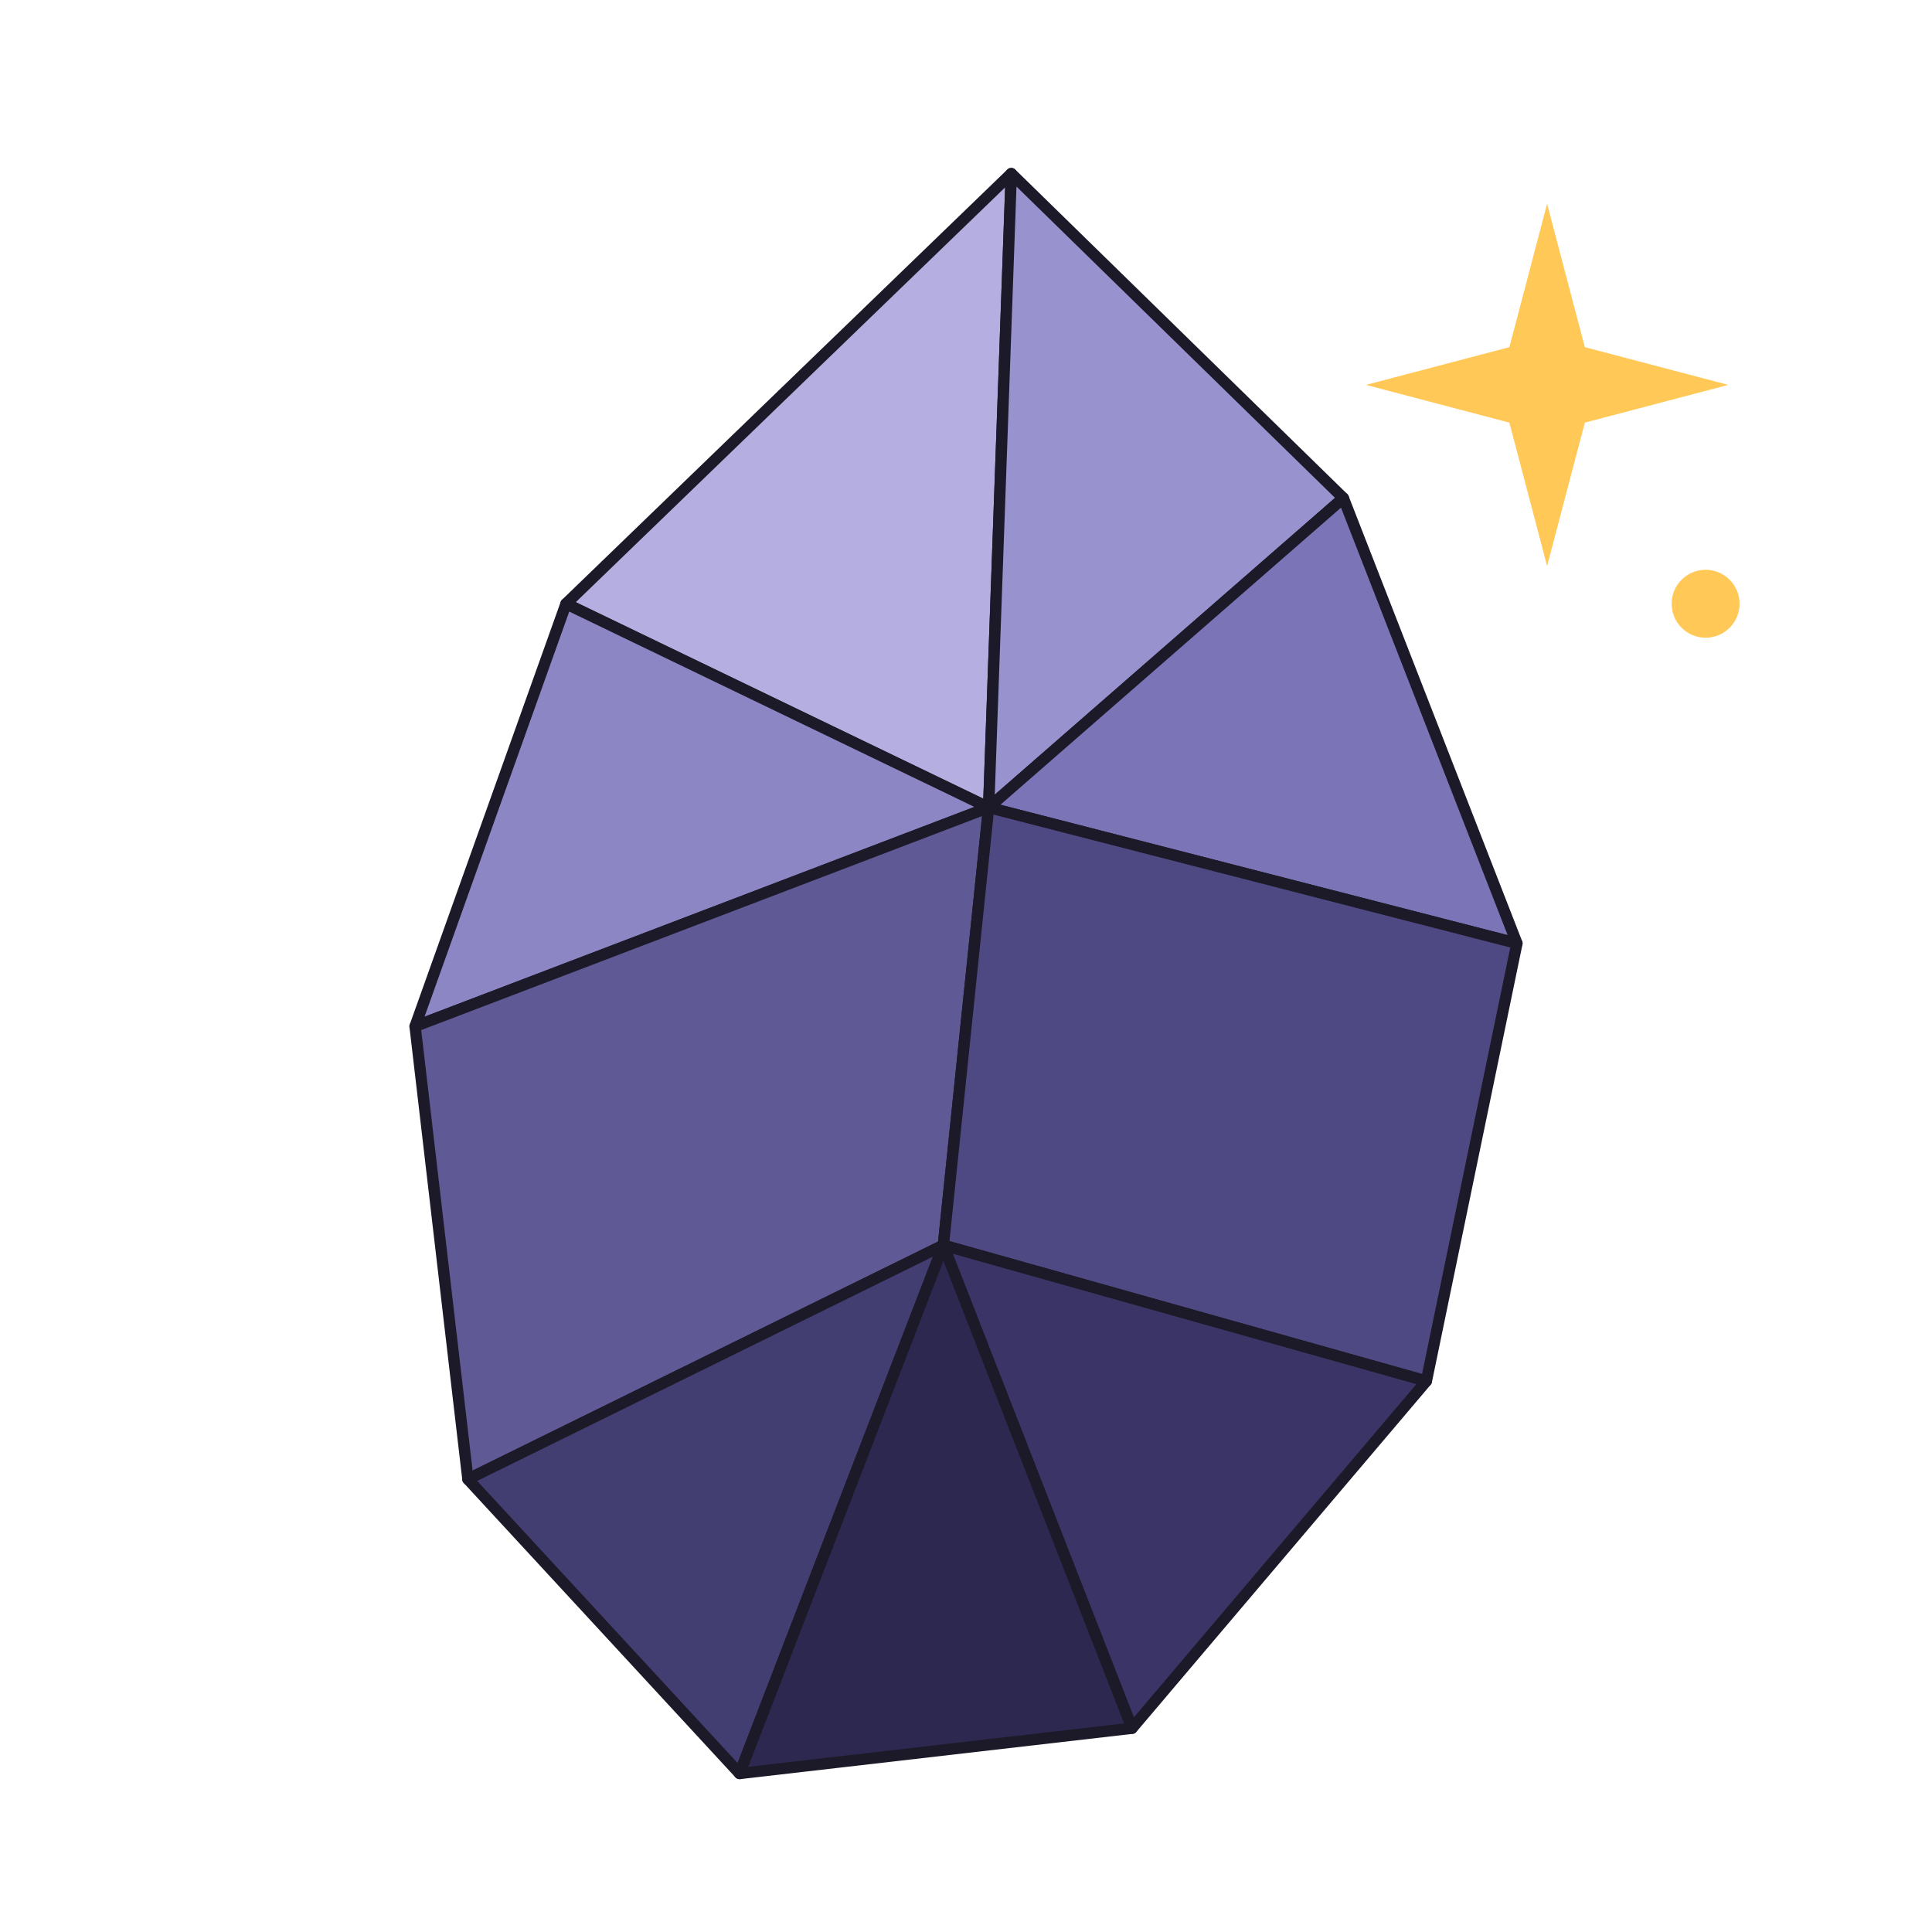
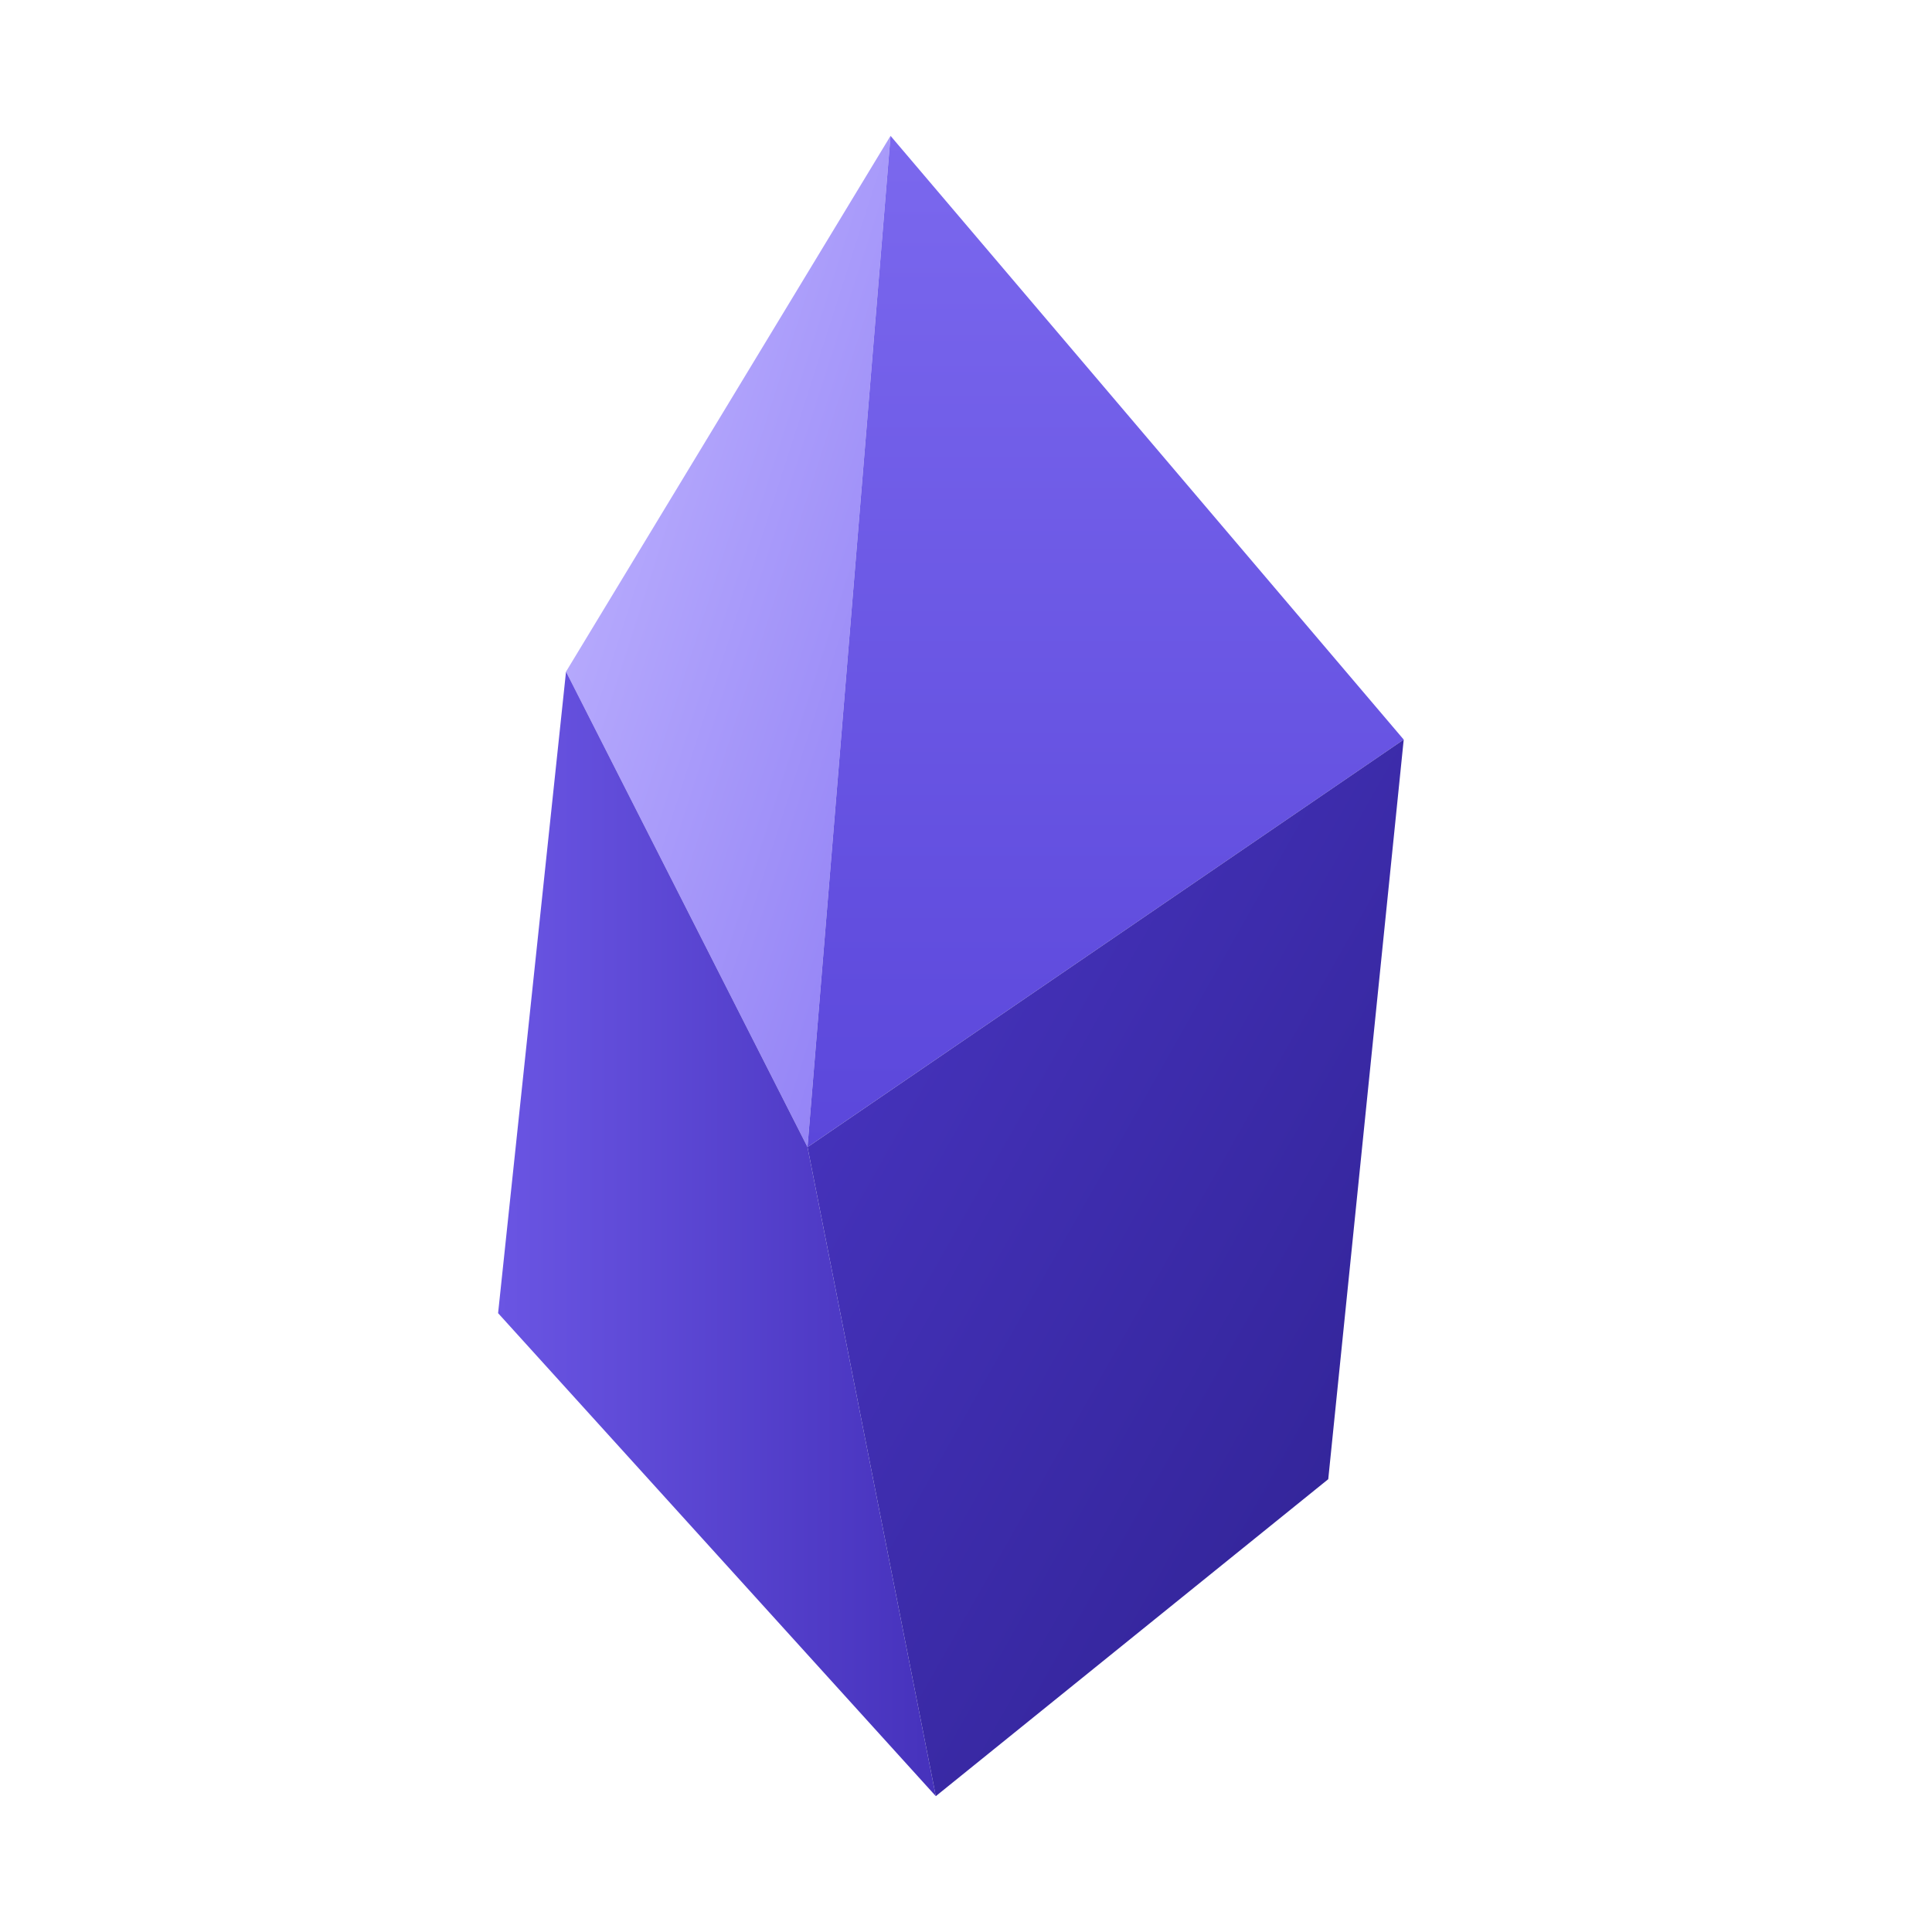
<svg xmlns="http://www.w3.org/2000/svg" viewBox="0 0 512 512">
-   <g stroke="#1C1A28" stroke-width="3" stroke-linejoin="round">
-     <polygon points="268,46 150,160 262,214" fill="#B4AFE0" />
-     <polygon points="268,46 356,132 262,214" fill="#9893CF" />
-     <polygon points="356,132 402,250 262,214" fill="#7B75B8" />
-     <polygon points="150,160 110,272 262,214" fill="#8C86C4" />
-     <polygon points="110,272 124,392 250,330 262,214" fill="#5F5995" />
-     <polygon points="402,250 378,366 250,330 262,214" fill="#4E4982" />
-     <polygon points="124,392 196,470 250,330" fill="#433E72" />
-     <polygon points="378,366 300,458 250,330" fill="#3A3566" />
-     <polygon points="196,470 300,458 250,330" fill="#2C2850" />
-   </g>
-   <path d="M410 54 L420 92 L458 102 L420 112 L410 150 L400 112 L362 102 L400 92 Z" fill="#FFC857" />
-   <circle cx="452" cy="160" r="9" fill="#FFC857" />
+   <defs>
+     <linearGradient id="fa" x1="0" y1="0" x2="1" y2="1">
+       <stop offset="0" stop-color="#C3B8FF" />
+       <stop offset="1" stop-color="#8E7DF5" />
+     </linearGradient>
+     <linearGradient id="fb" x1="0" y1="0" x2="0" y2="1">
+       <stop offset="0" stop-color="#7B68EE" />
+       <stop offset="1" stop-color="#5B47DB" />
+     </linearGradient>
+     <linearGradient id="fc" x1="0" y1="0" x2="1" y2="1">
+       <stop offset="0" stop-color="#4A36C4" />
+       <stop offset="1" stop-color="#2E2190" />
+     </linearGradient>
+     <linearGradient id="fd" x1="0" y1="0" x2="1" y2="0">
+       <stop offset="0" stop-color="#6A55E3" />
+       <stop offset="1" stop-color="#4632BC" />
+     </linearGradient>
+   </defs>
+   <polygon points="236,36 150,178 214,304" fill="url(#fa)" />
+   <polygon points="236,36 372,196 214,304" fill="url(#fb)" />
+   <polygon points="150,178 132,348 248,476 214,304" fill="url(#fd)" />
+   <polygon points="372,196 352,392 248,476 214,304" fill="url(#fc)" />
</svg>
